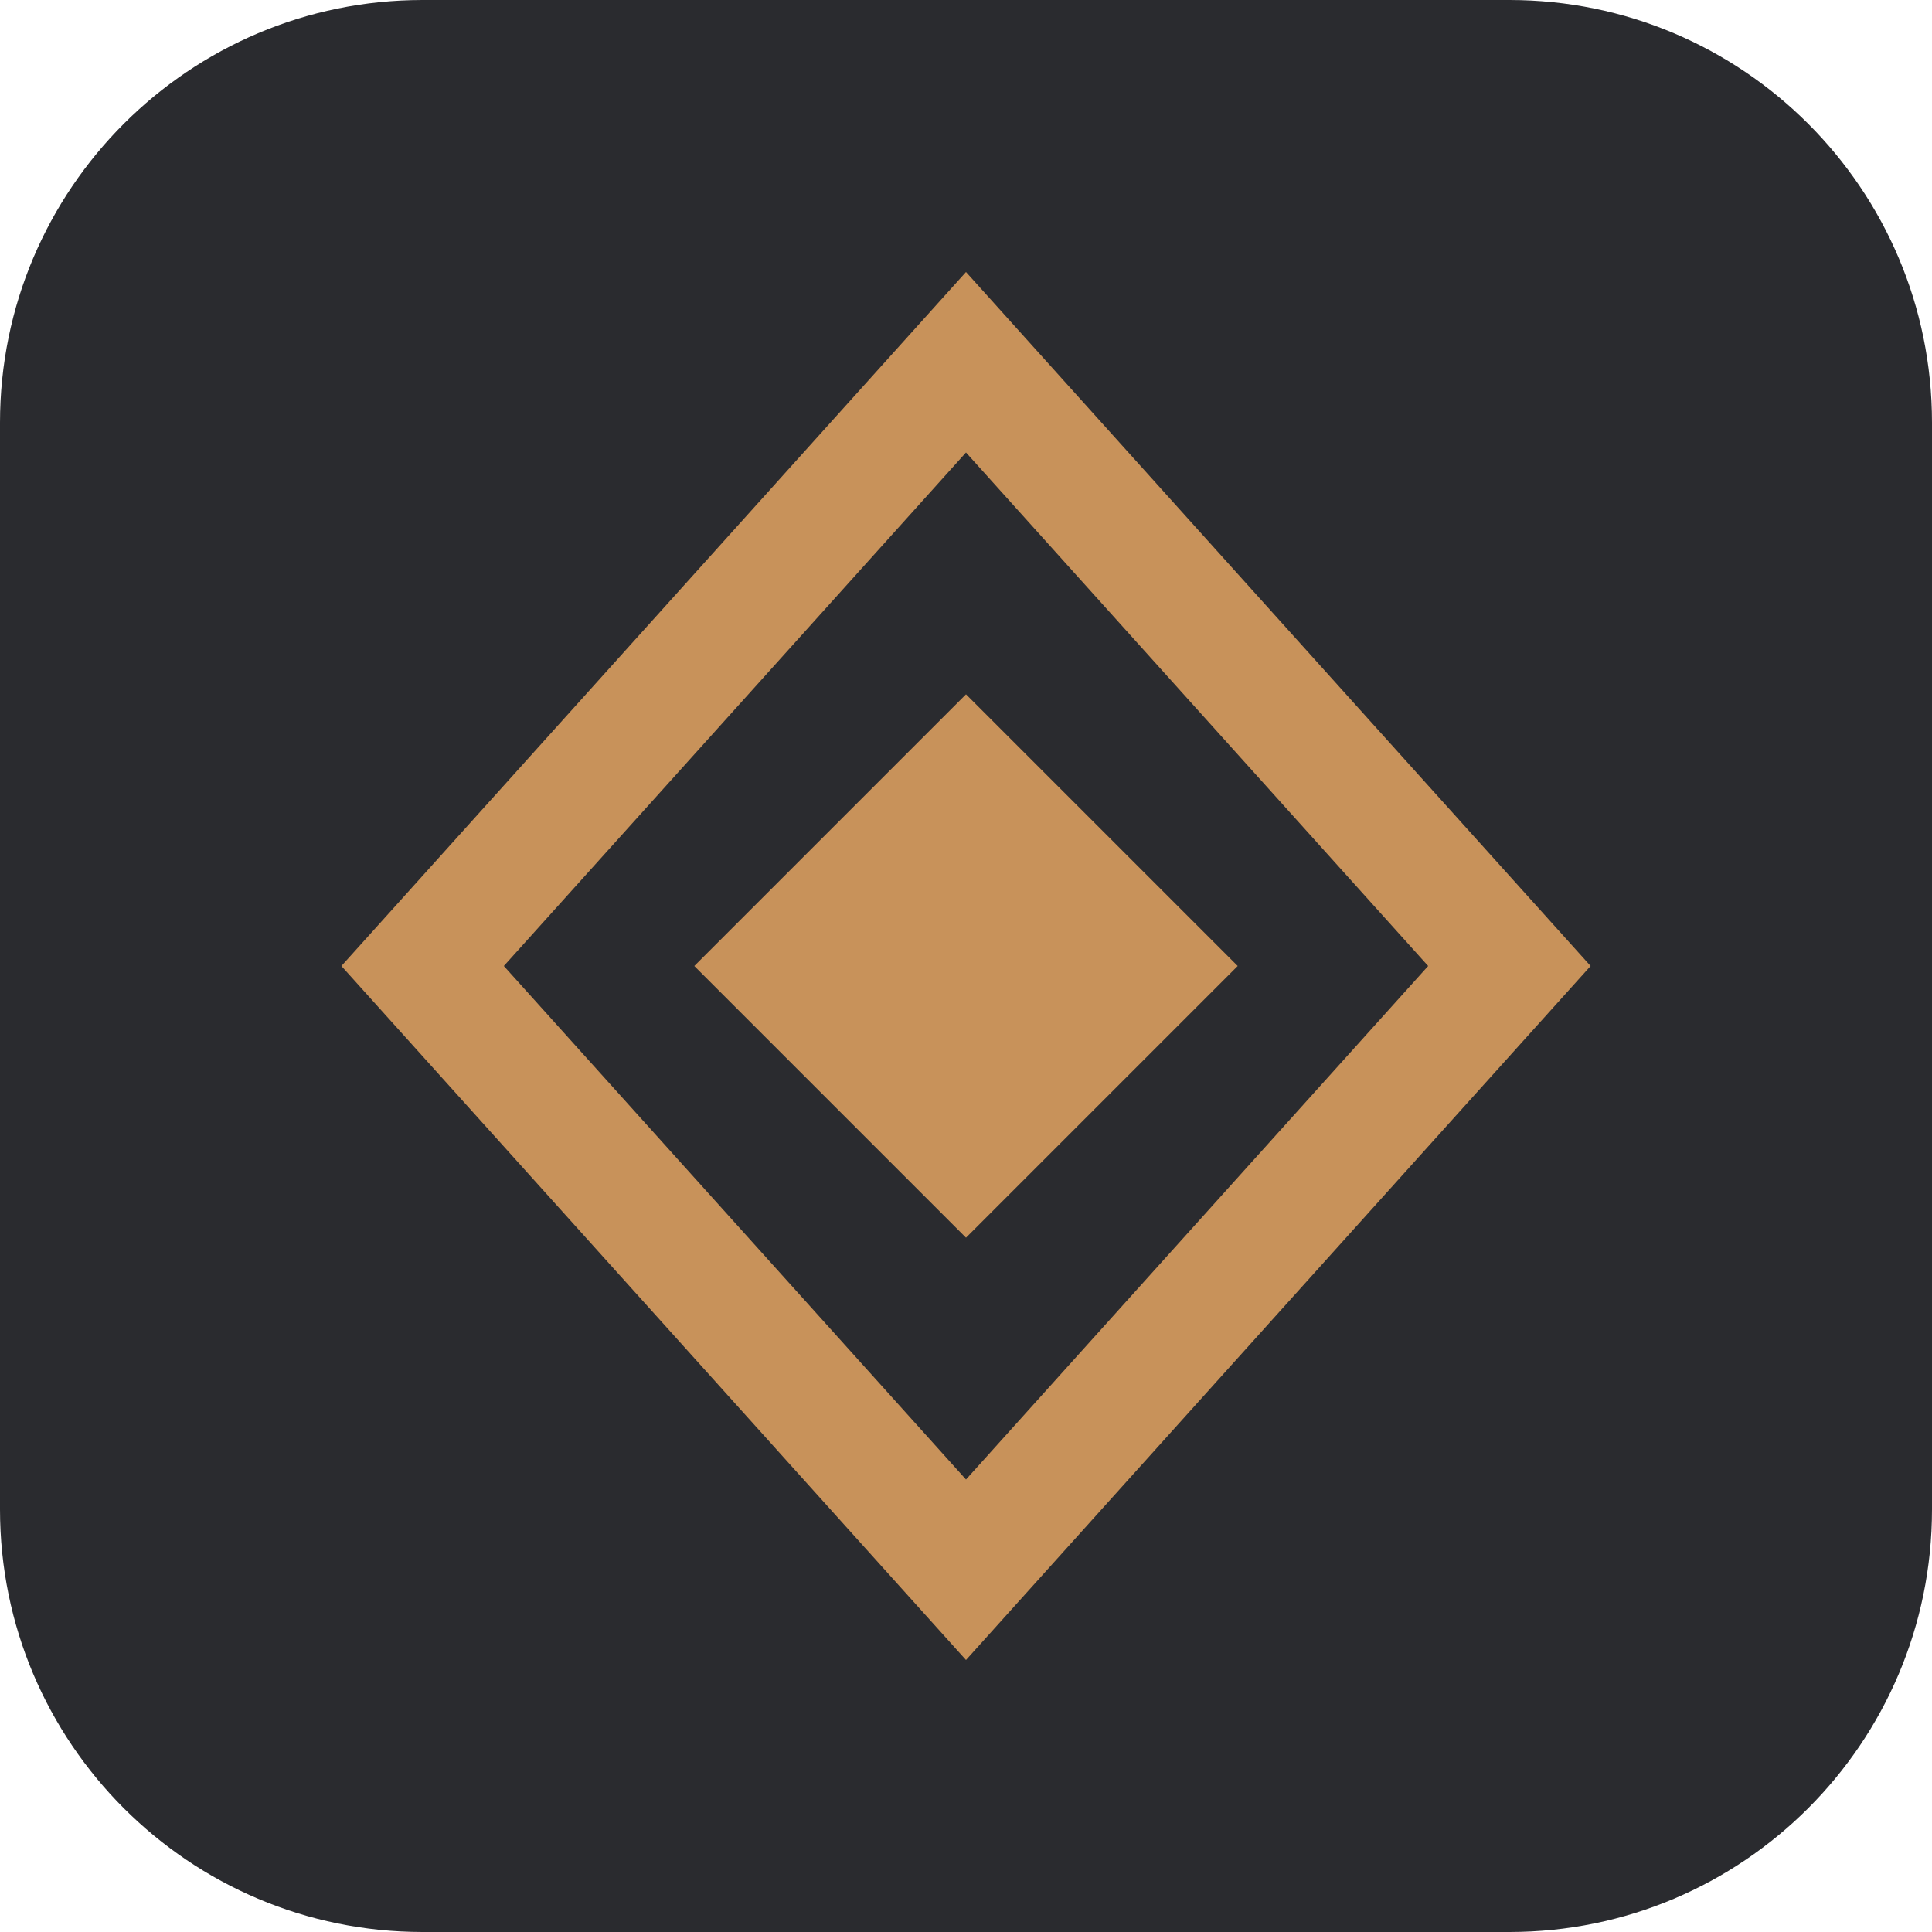
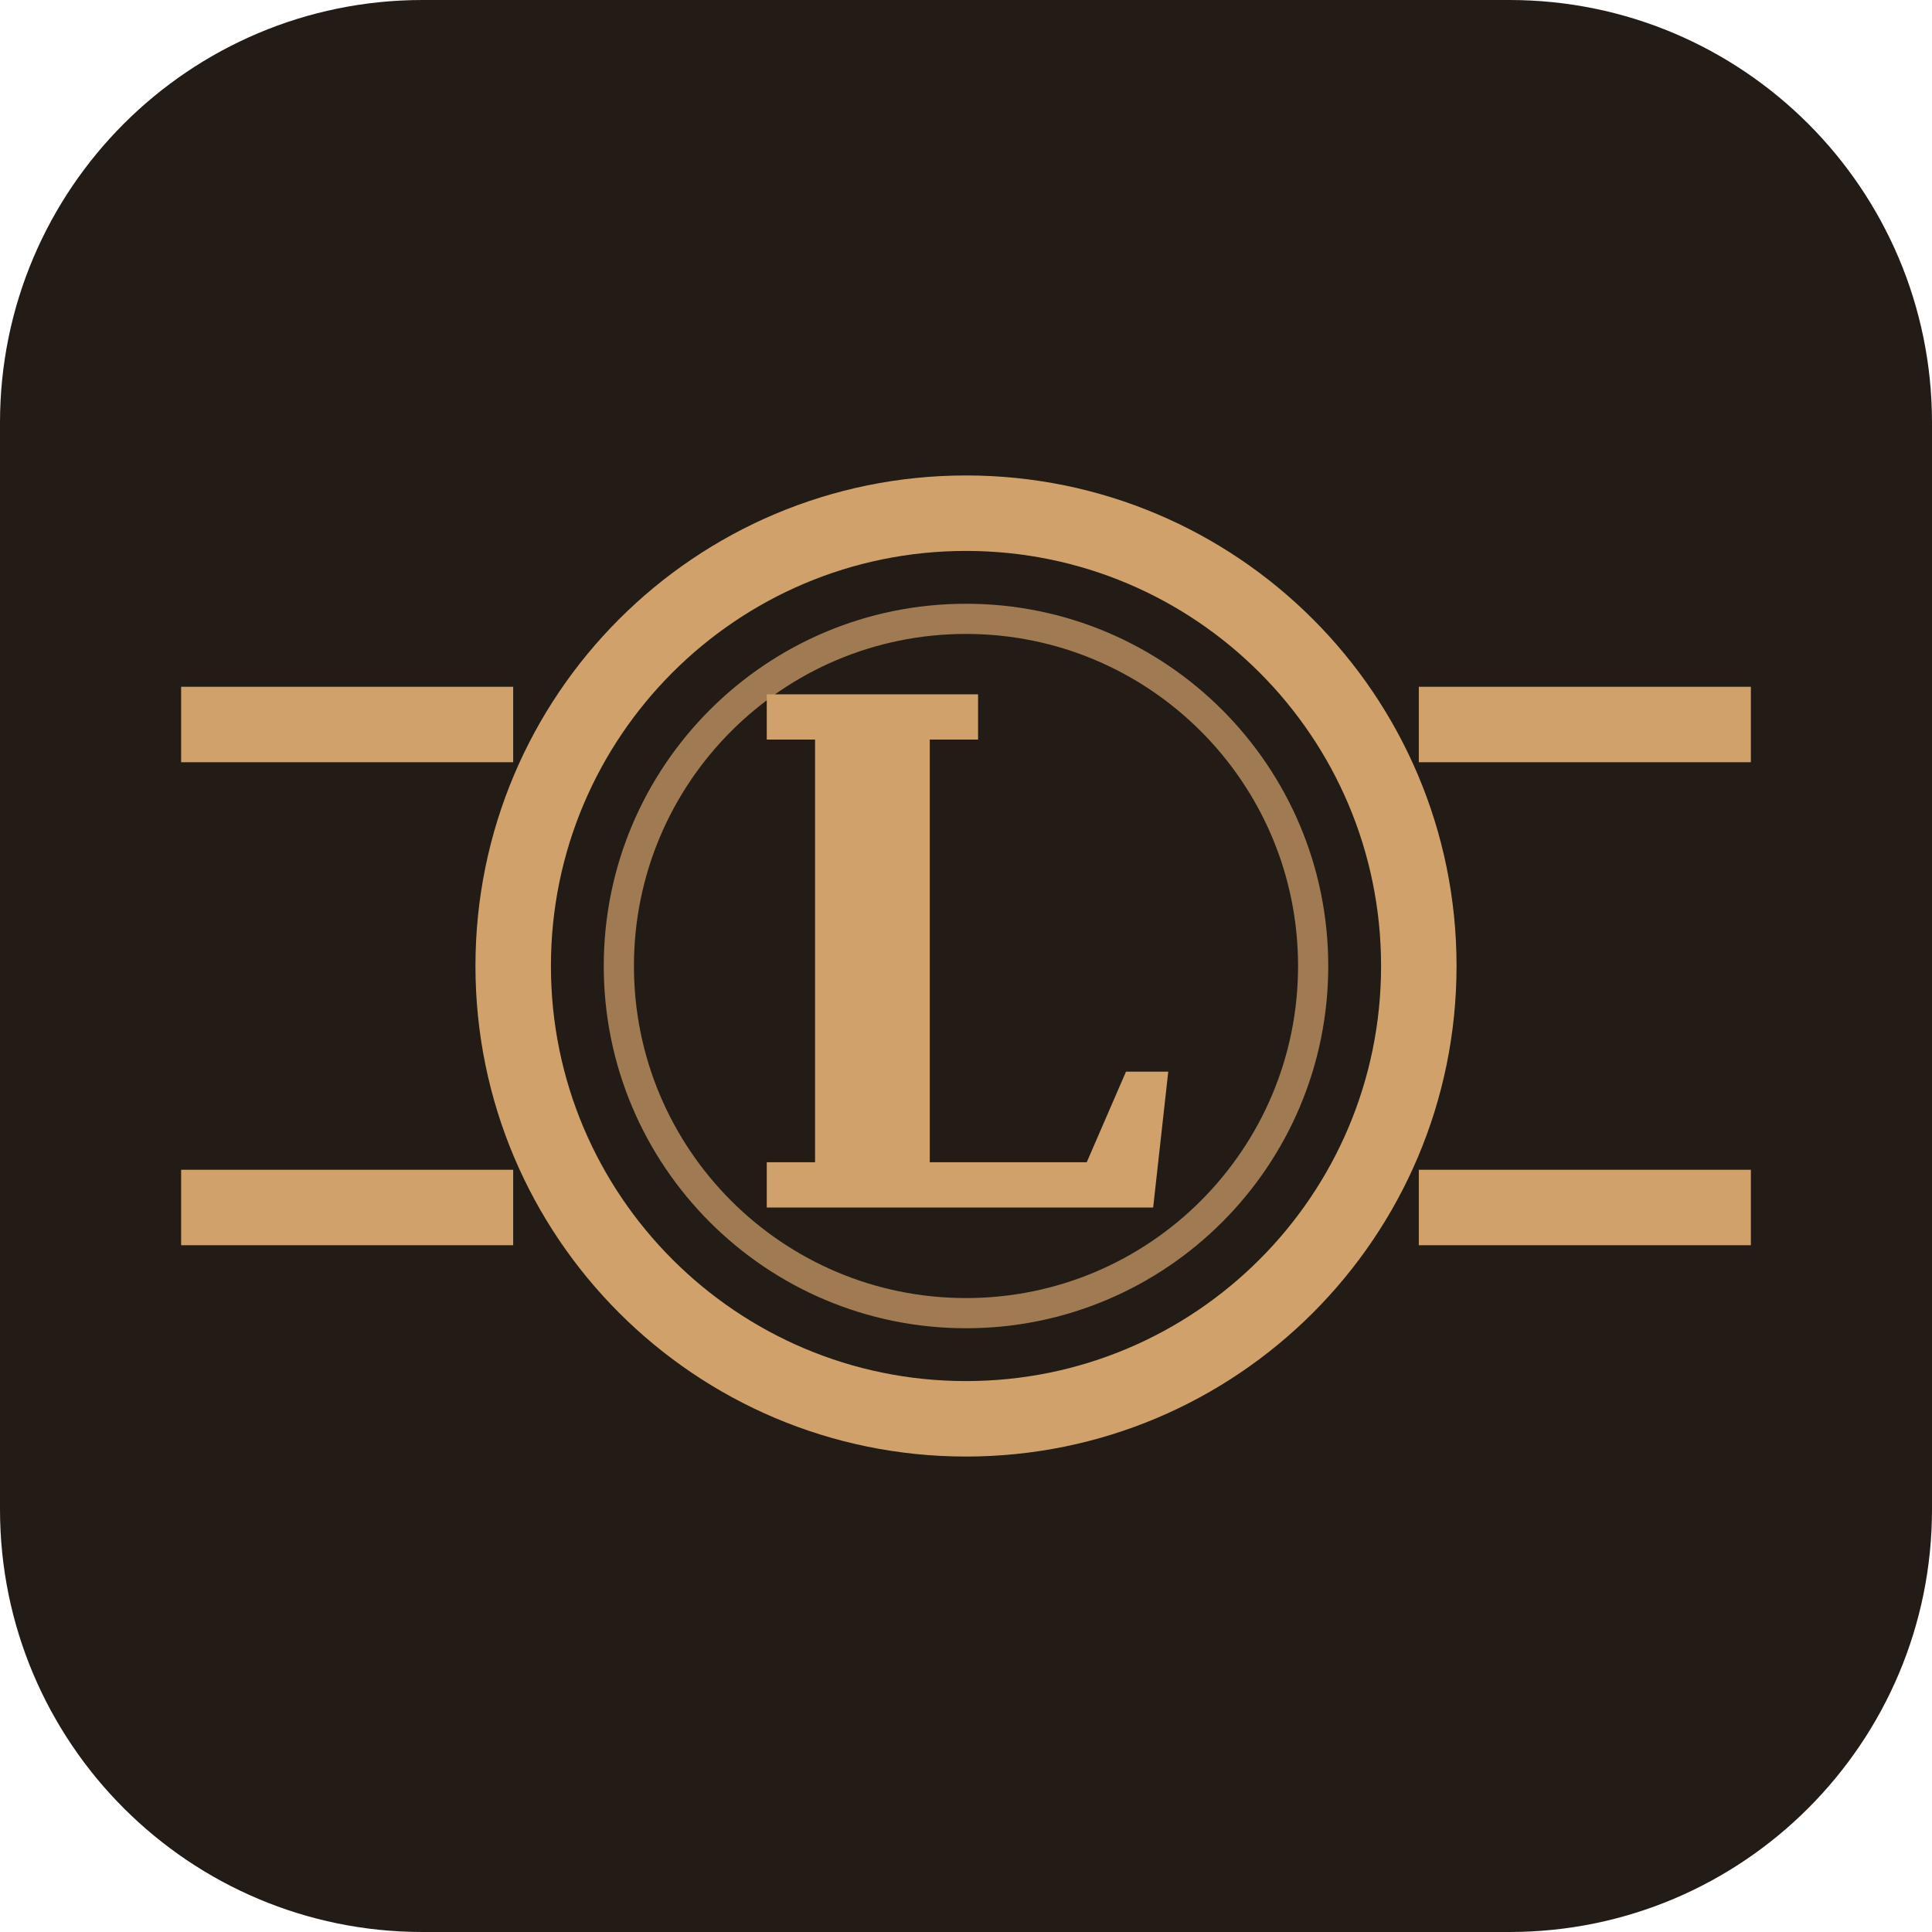
<svg xmlns="http://www.w3.org/2000/svg" viewBox="0 0 64 64">
-   <rect width="64" height="64" rx="14" fill="#2a2b2f" />
-   <path d="M32 12 50 32 32 52 14 32Z" fill="none" stroke="#c8925a" stroke-width="4" />
-   <path d="M32 23 41 32 32 41 23 32Z" fill="#c8925a" />
+   <rect width="64" height="64" rx="14" fill="#231b15" />
+   <path d="M6 24h11M6 40h11M47 24h11M47 40h11" stroke="#d1a16c" stroke-width="2.5" />
+   <circle cx="32" cy="32" r="15" fill="none" stroke="#d1a16c" stroke-width="2.5" />
+   <circle cx="32" cy="32" r="11.5" fill="none" stroke="#a07a52" stroke-width="1" />
+   <path d="M25.4 23h7v1.5h-1.6v14H36l1.3-3h1.4l-.5 4.5H25.4v-1.5H27v-14h-1.6z" fill="#d1a16c" />
</svg>
